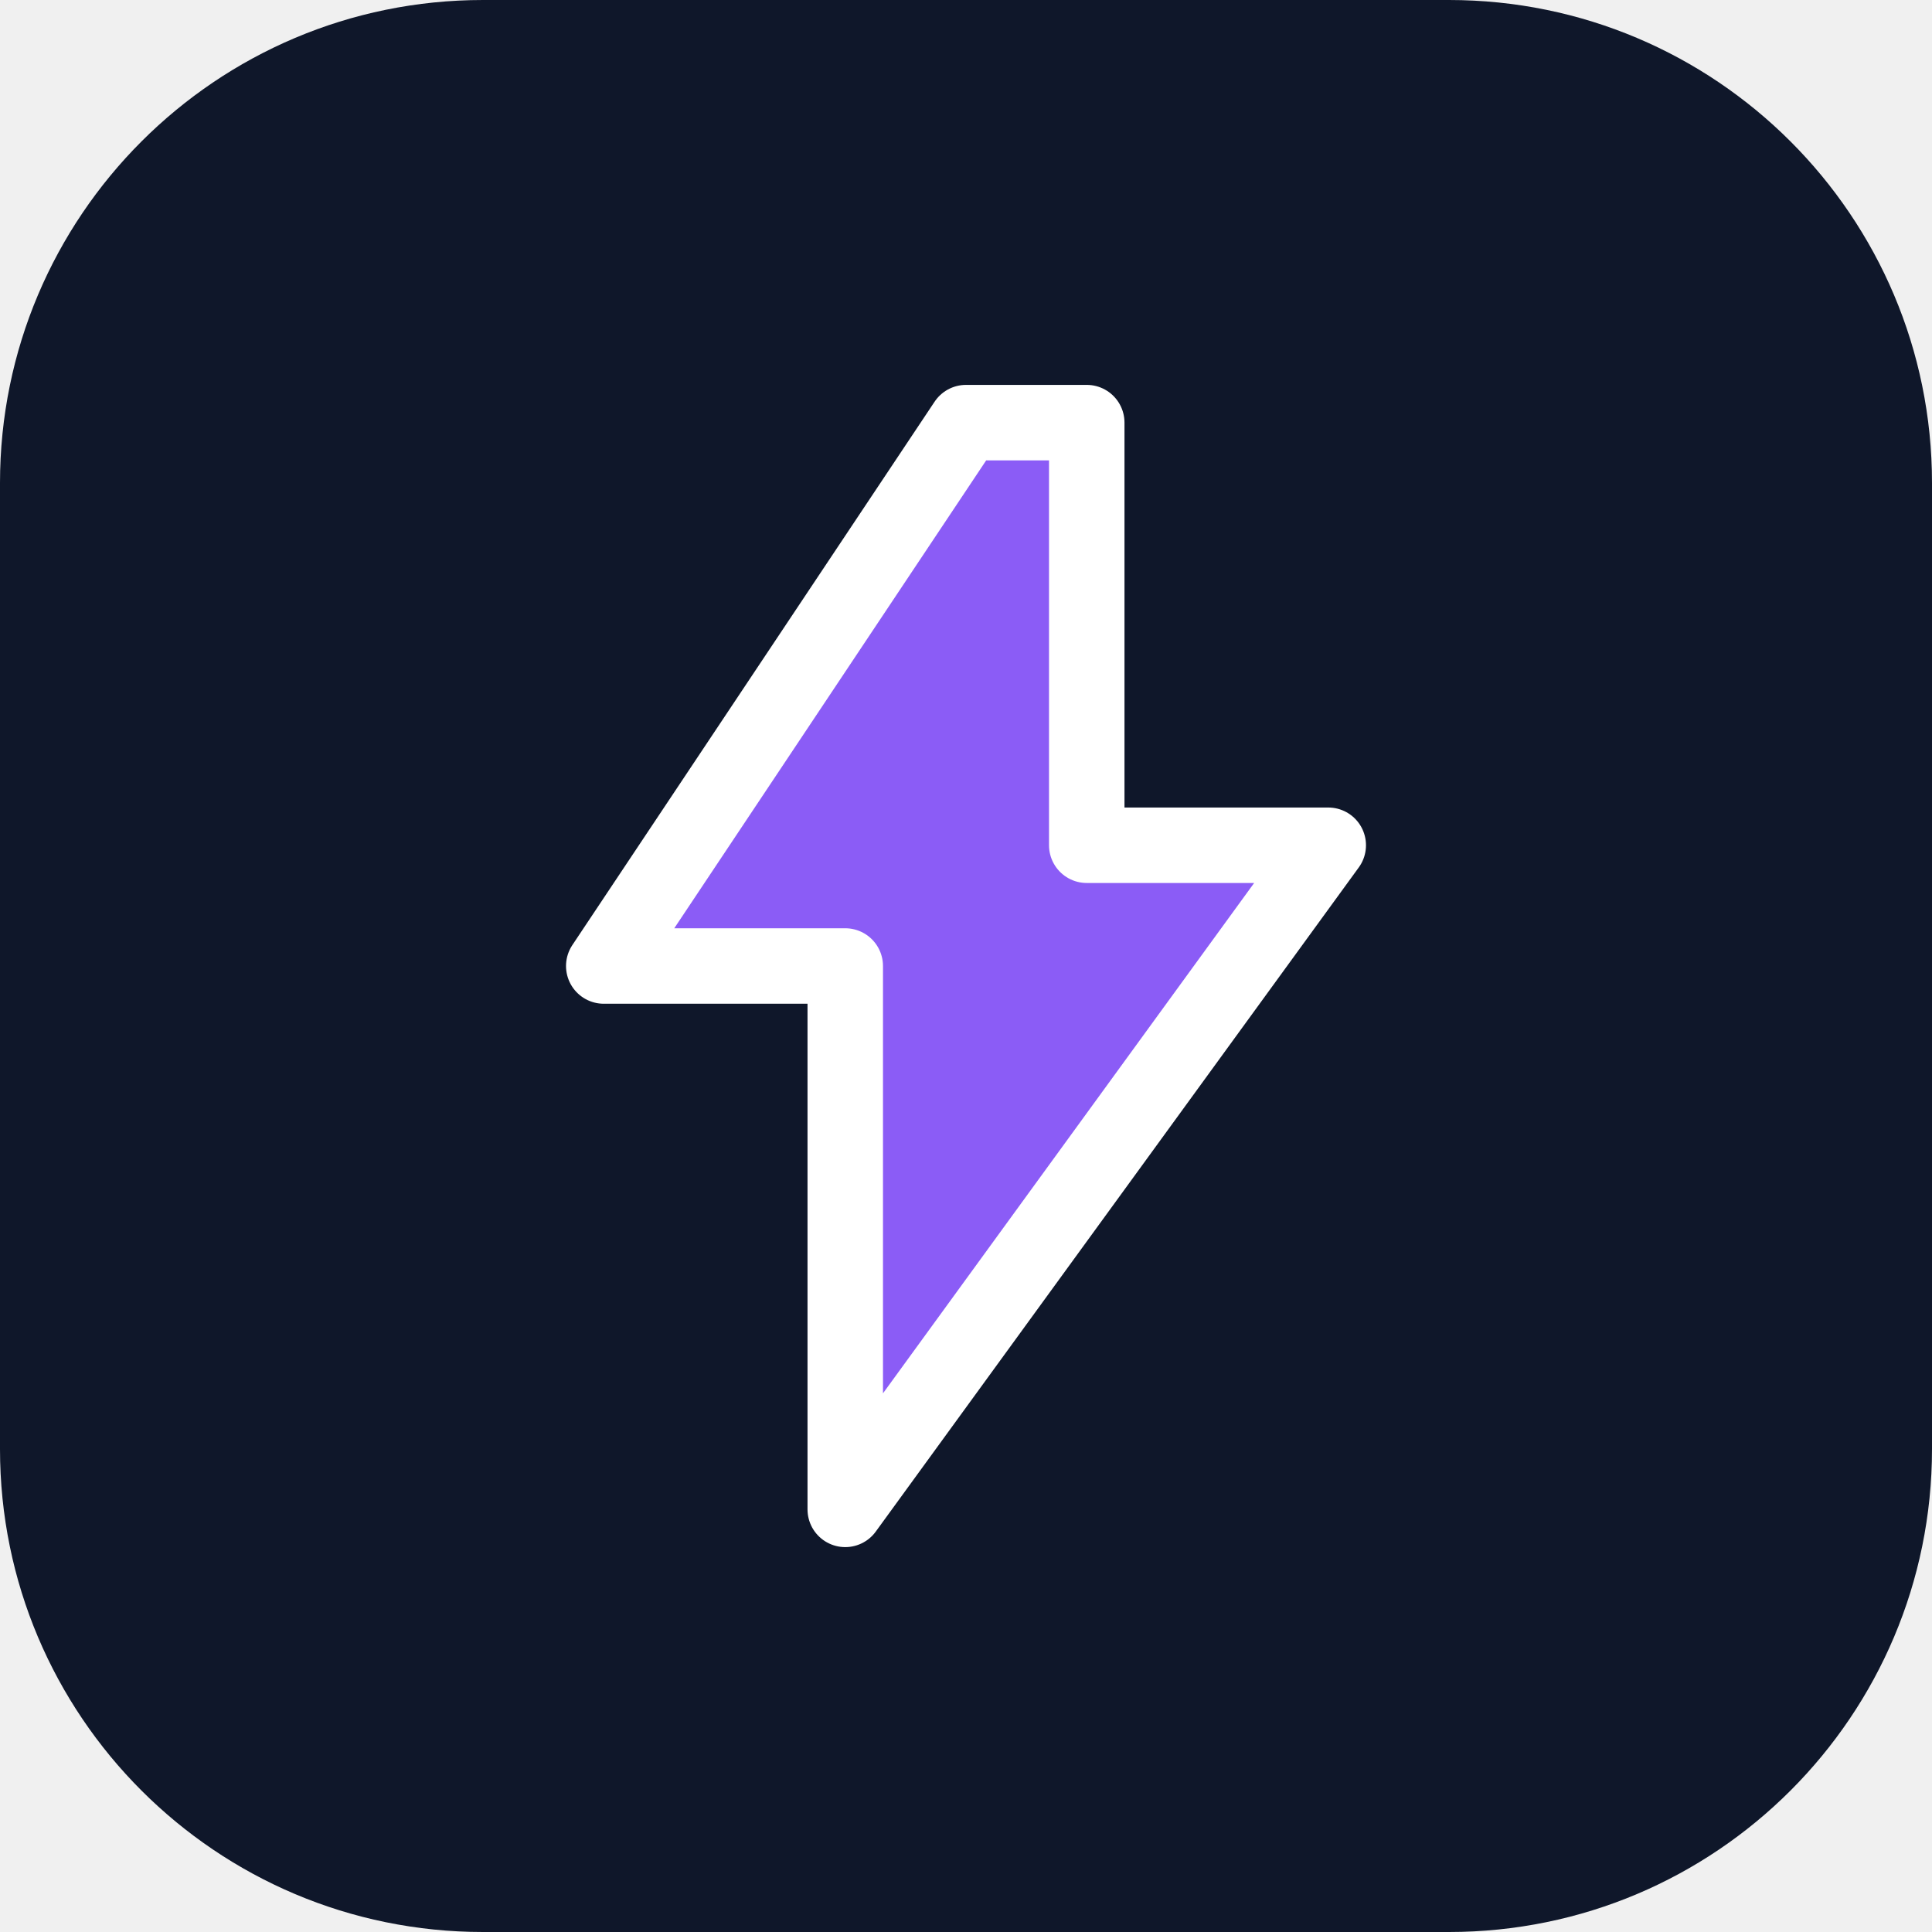
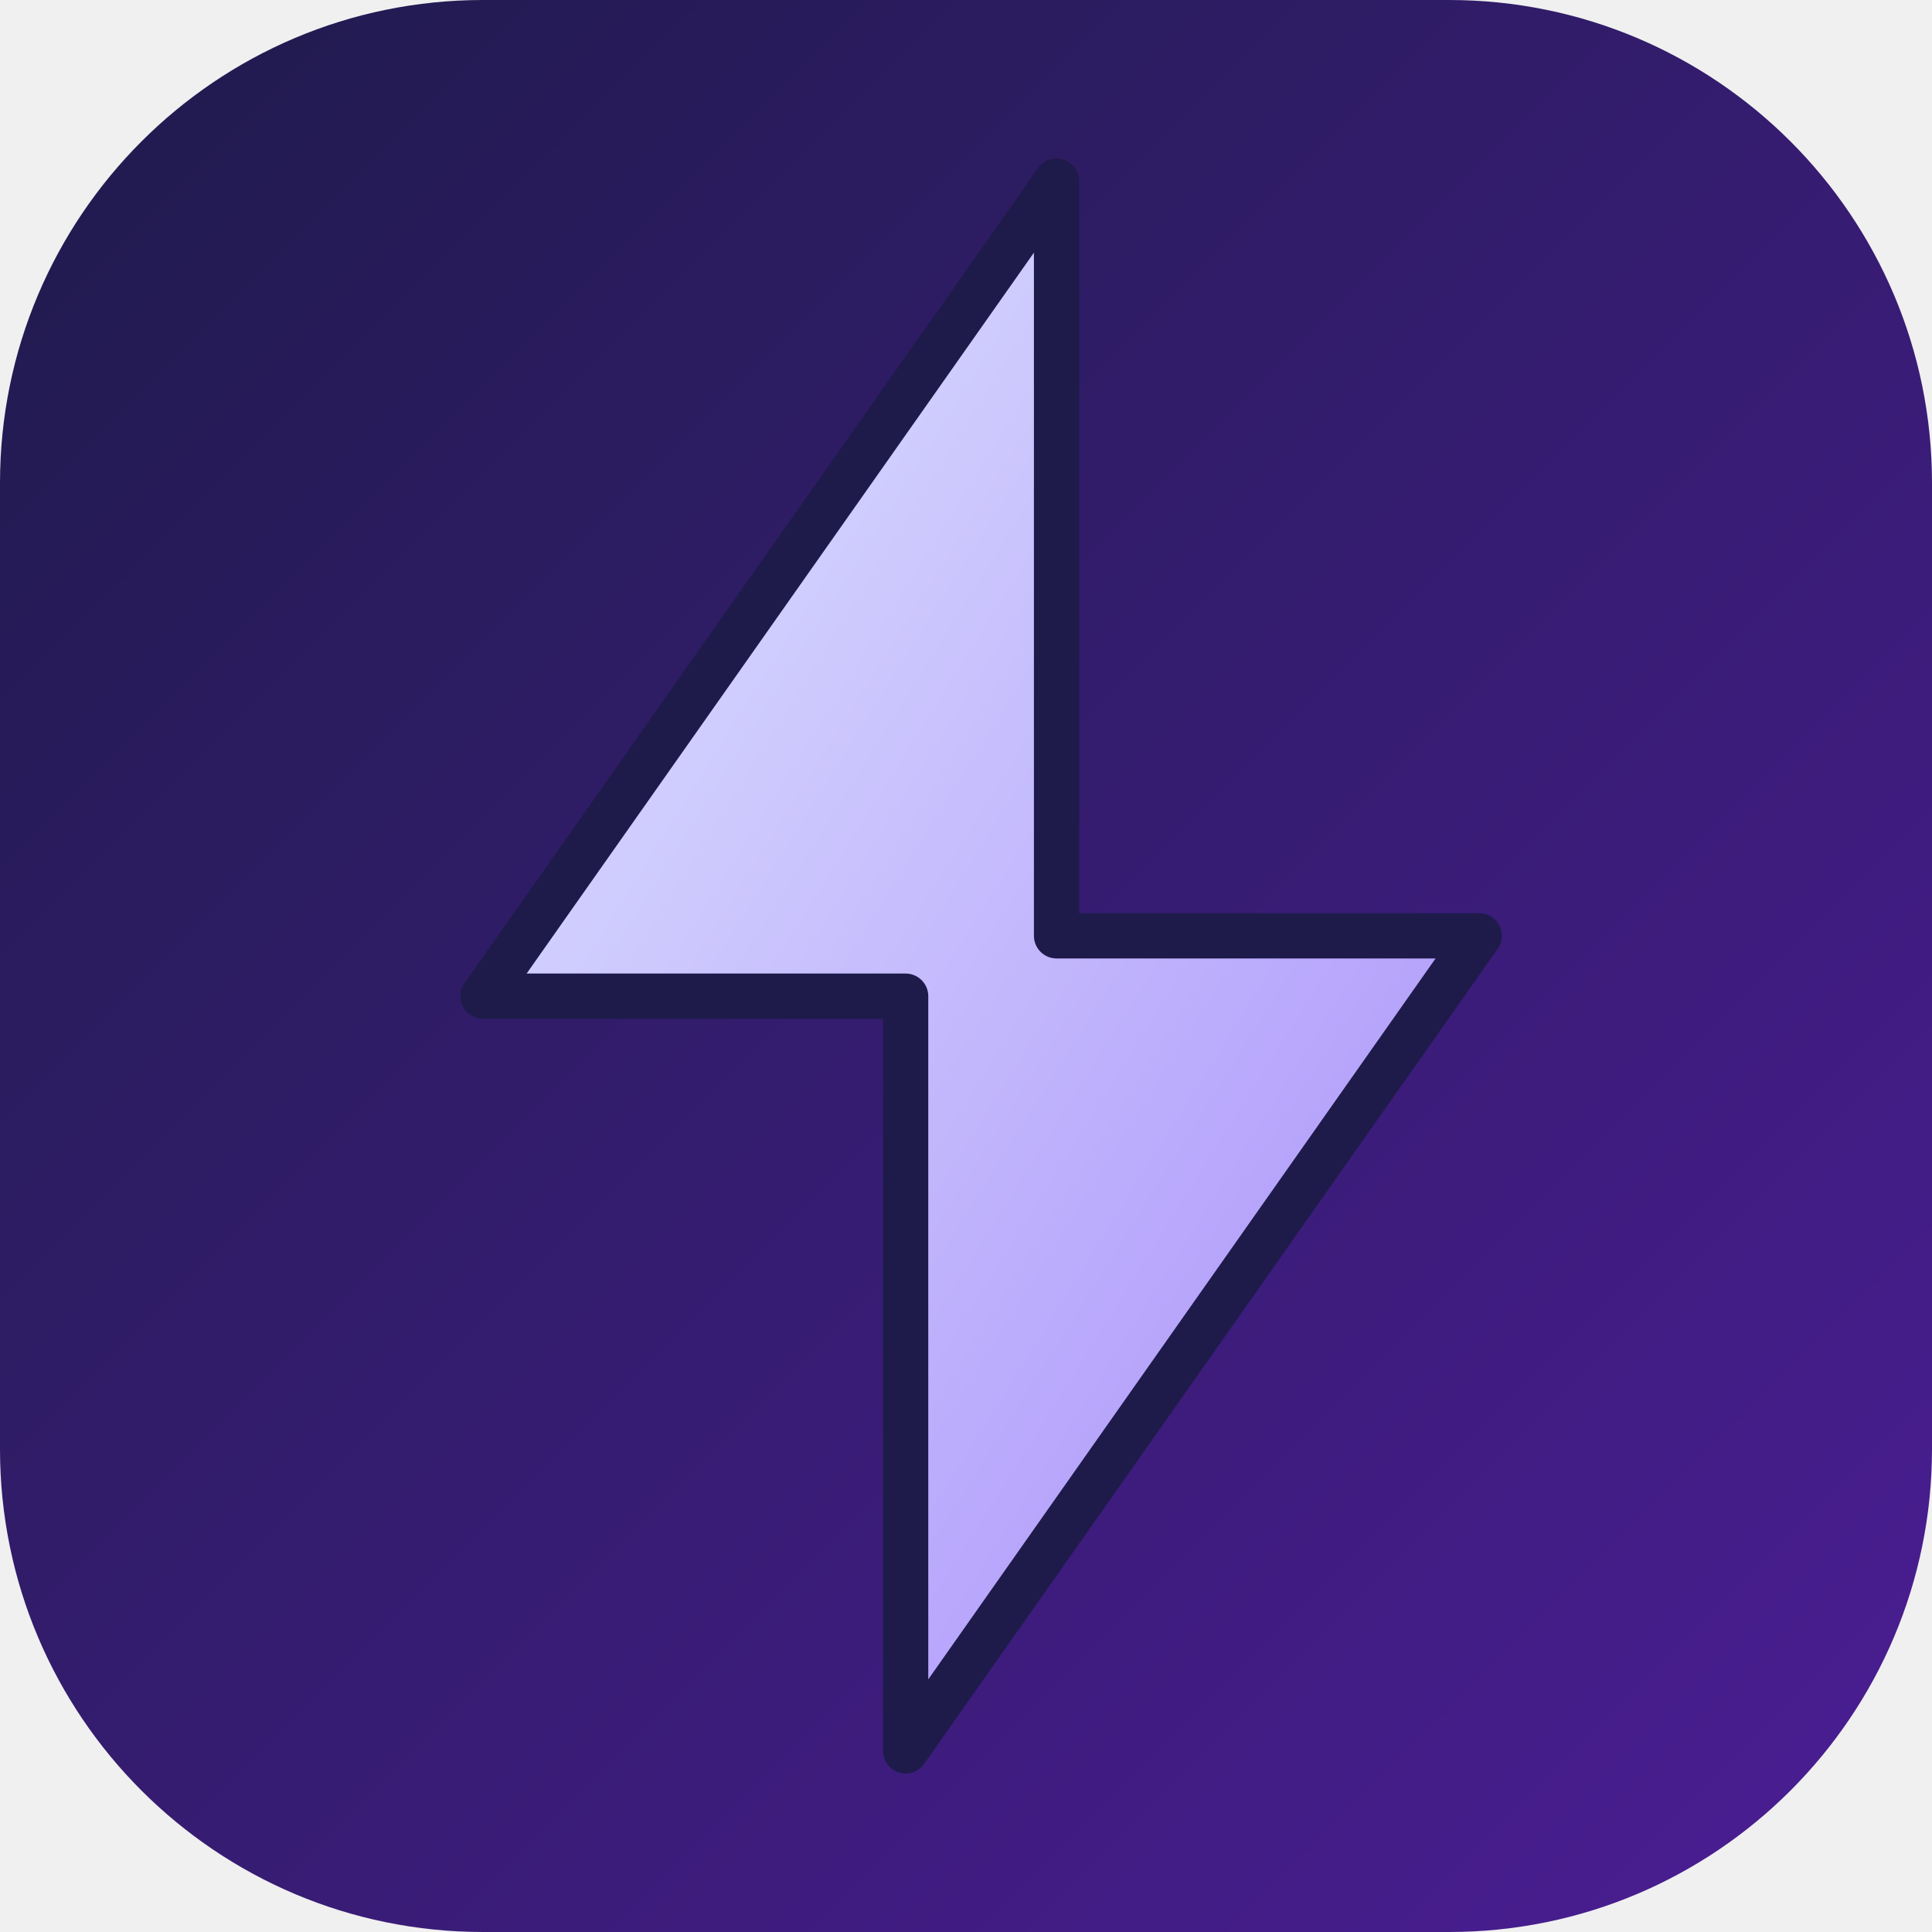
<svg xmlns="http://www.w3.org/2000/svg" viewBox="0 0 512 512" fill="none">
-   <rect width="512" height="512" rx="128" fill="#0f172a" />
-   <path d="M256 112L160 256H224V400L352 224H288V112H256Z" fill="#8b5cf6" stroke="#ffffff" stroke-width="20" stroke-linejoin="round" />
+   <defs>
+     <linearGradient id="bg_grad" x1="0%" y1="0%" x2="100%" y2="100%">
+       <stop offset="0%" style="stop-color:#1e1b4b;stop-opacity:1" />
+       <stop offset="100%" style="stop-color:#4c1d95;stop-opacity:1" />
+     </linearGradient>
+     <linearGradient id="bolt_grad" x1="0%" y1="0%" x2="100%" y2="100%">
+       <stop offset="0%" style="stop-color:#e0e7ff;stop-opacity:1" />
+       <stop offset="100%" style="stop-color:#a78bfa;stop-opacity:1" />
+     </linearGradient>
+   </defs>
+   <rect width="512" height="512" rx="128" fill="url(#bg_grad)" />
+   <path d="M280 48L128 264H240V464L392 248H280V48Z" fill="url(#bolt_grad)" stroke="#1e1b4b" stroke-width="12" stroke-linejoin="round" />
</svg>
